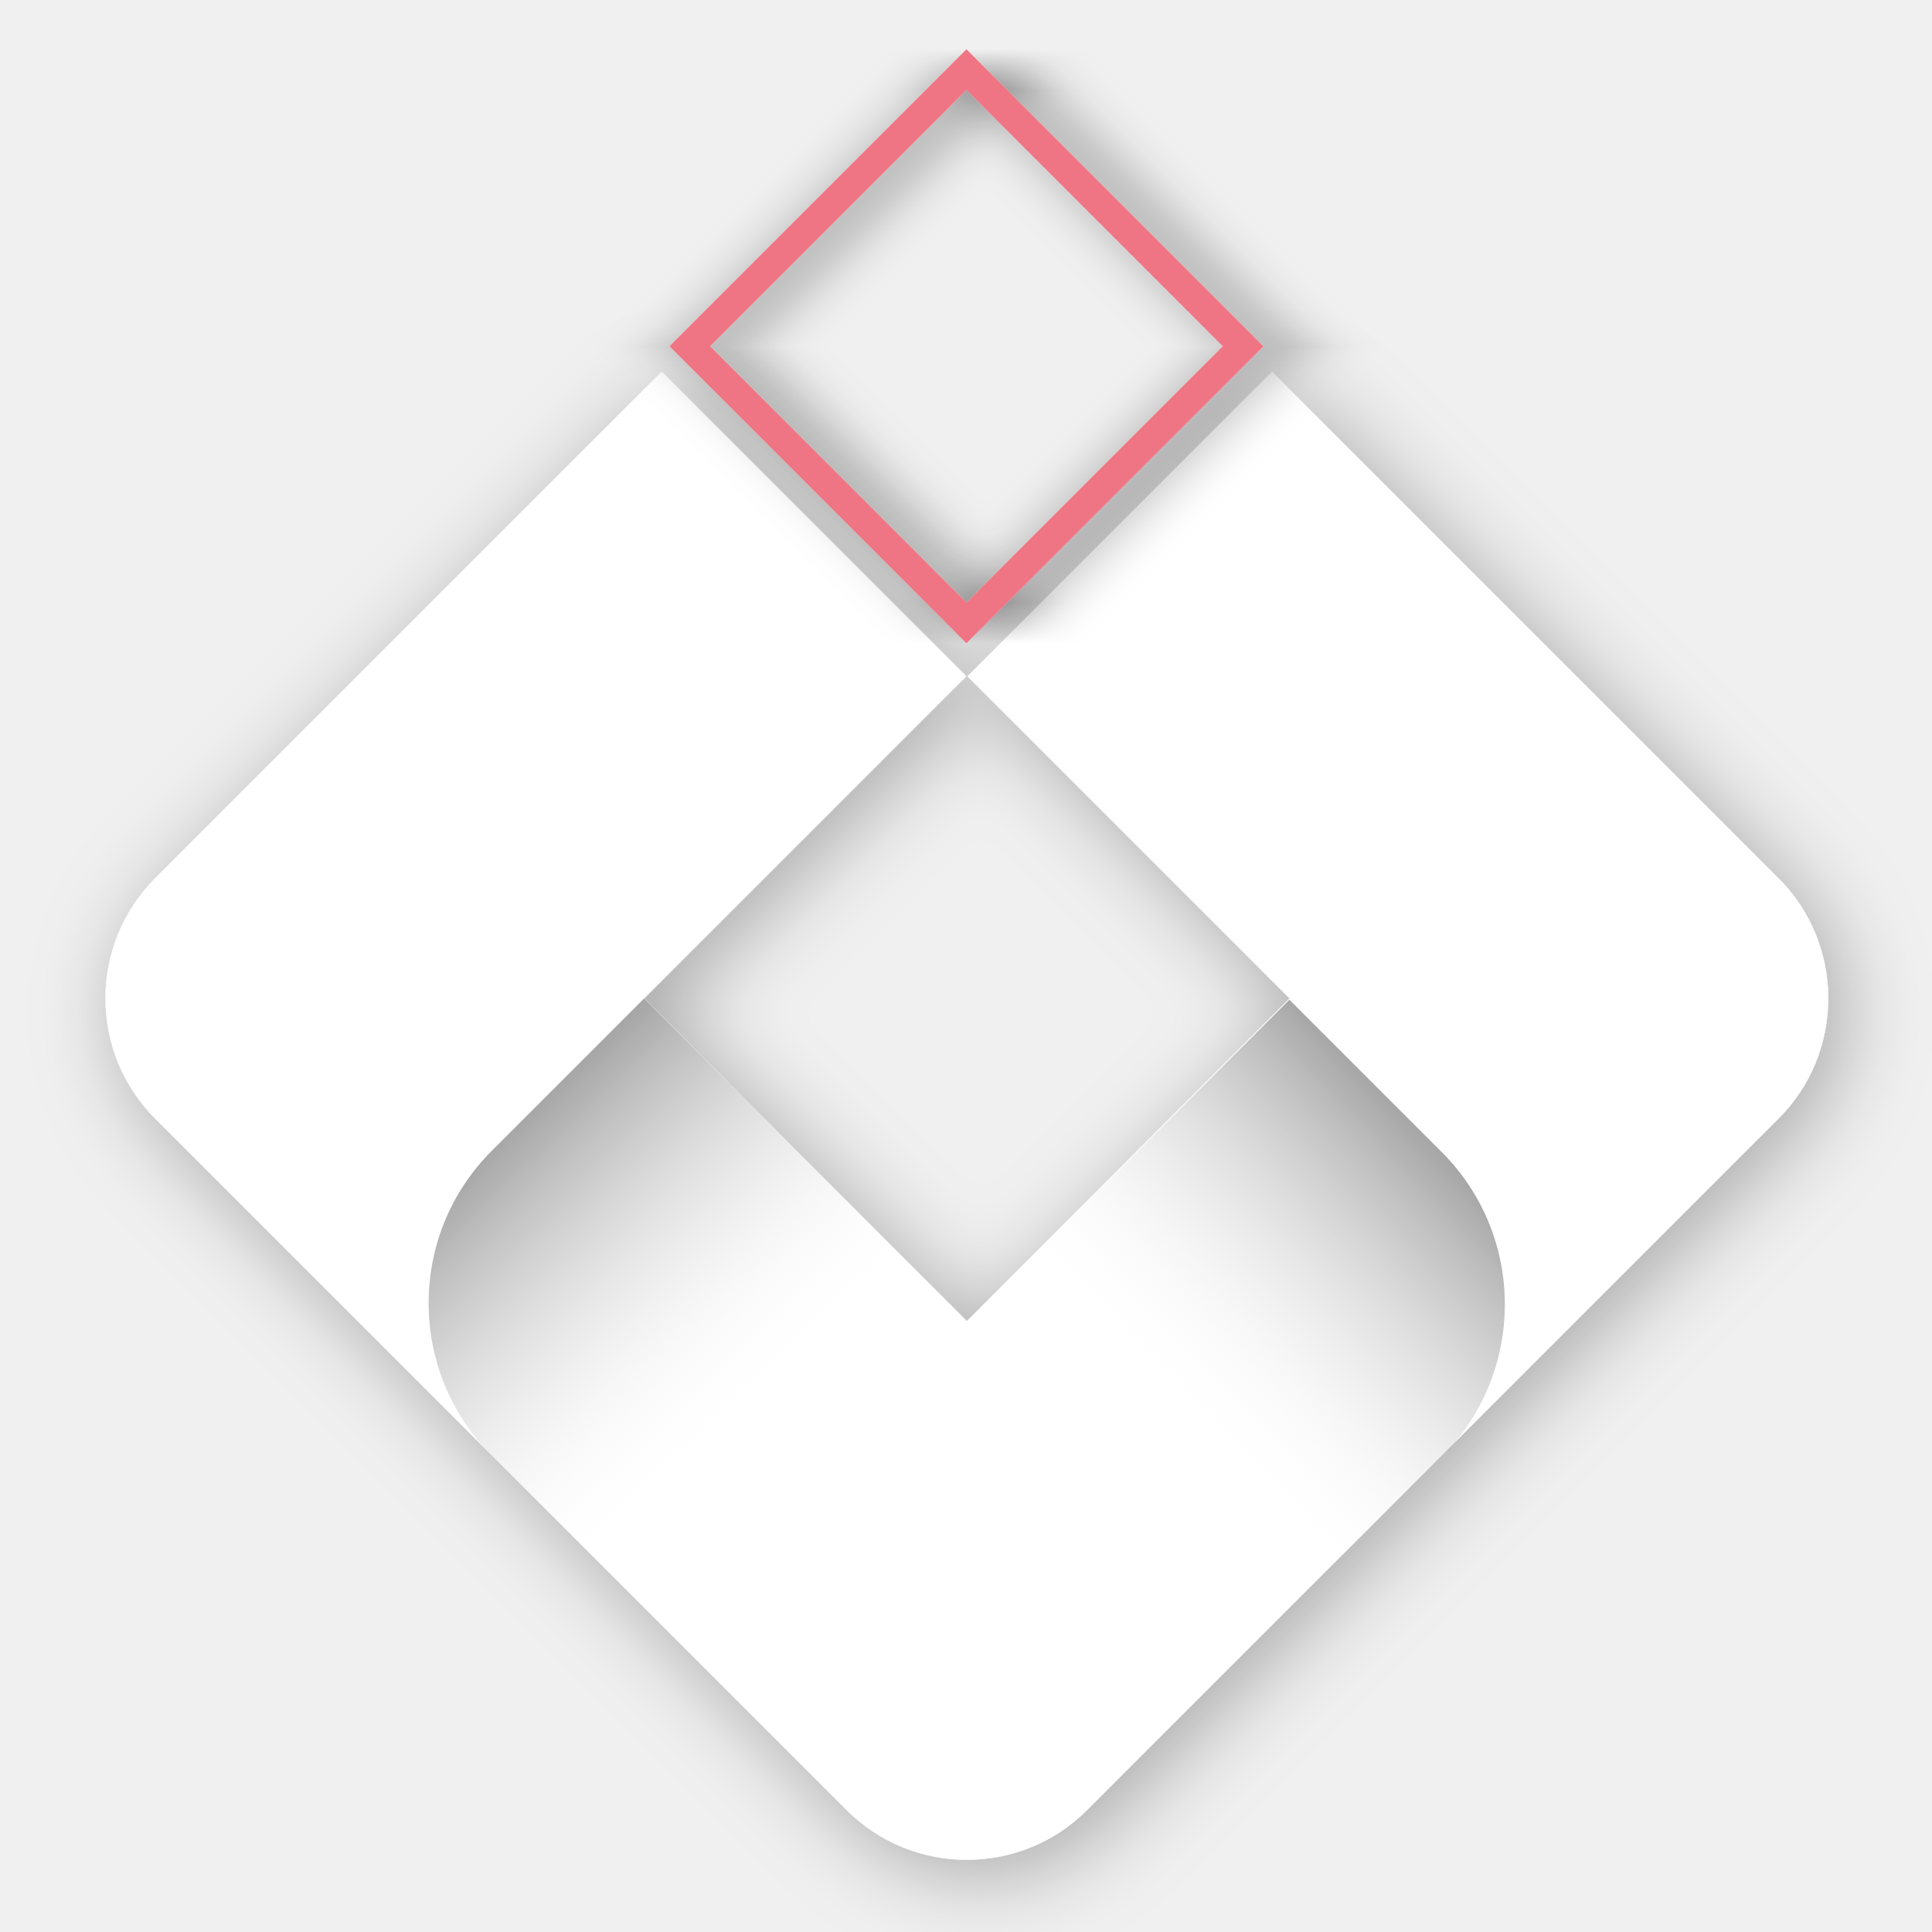
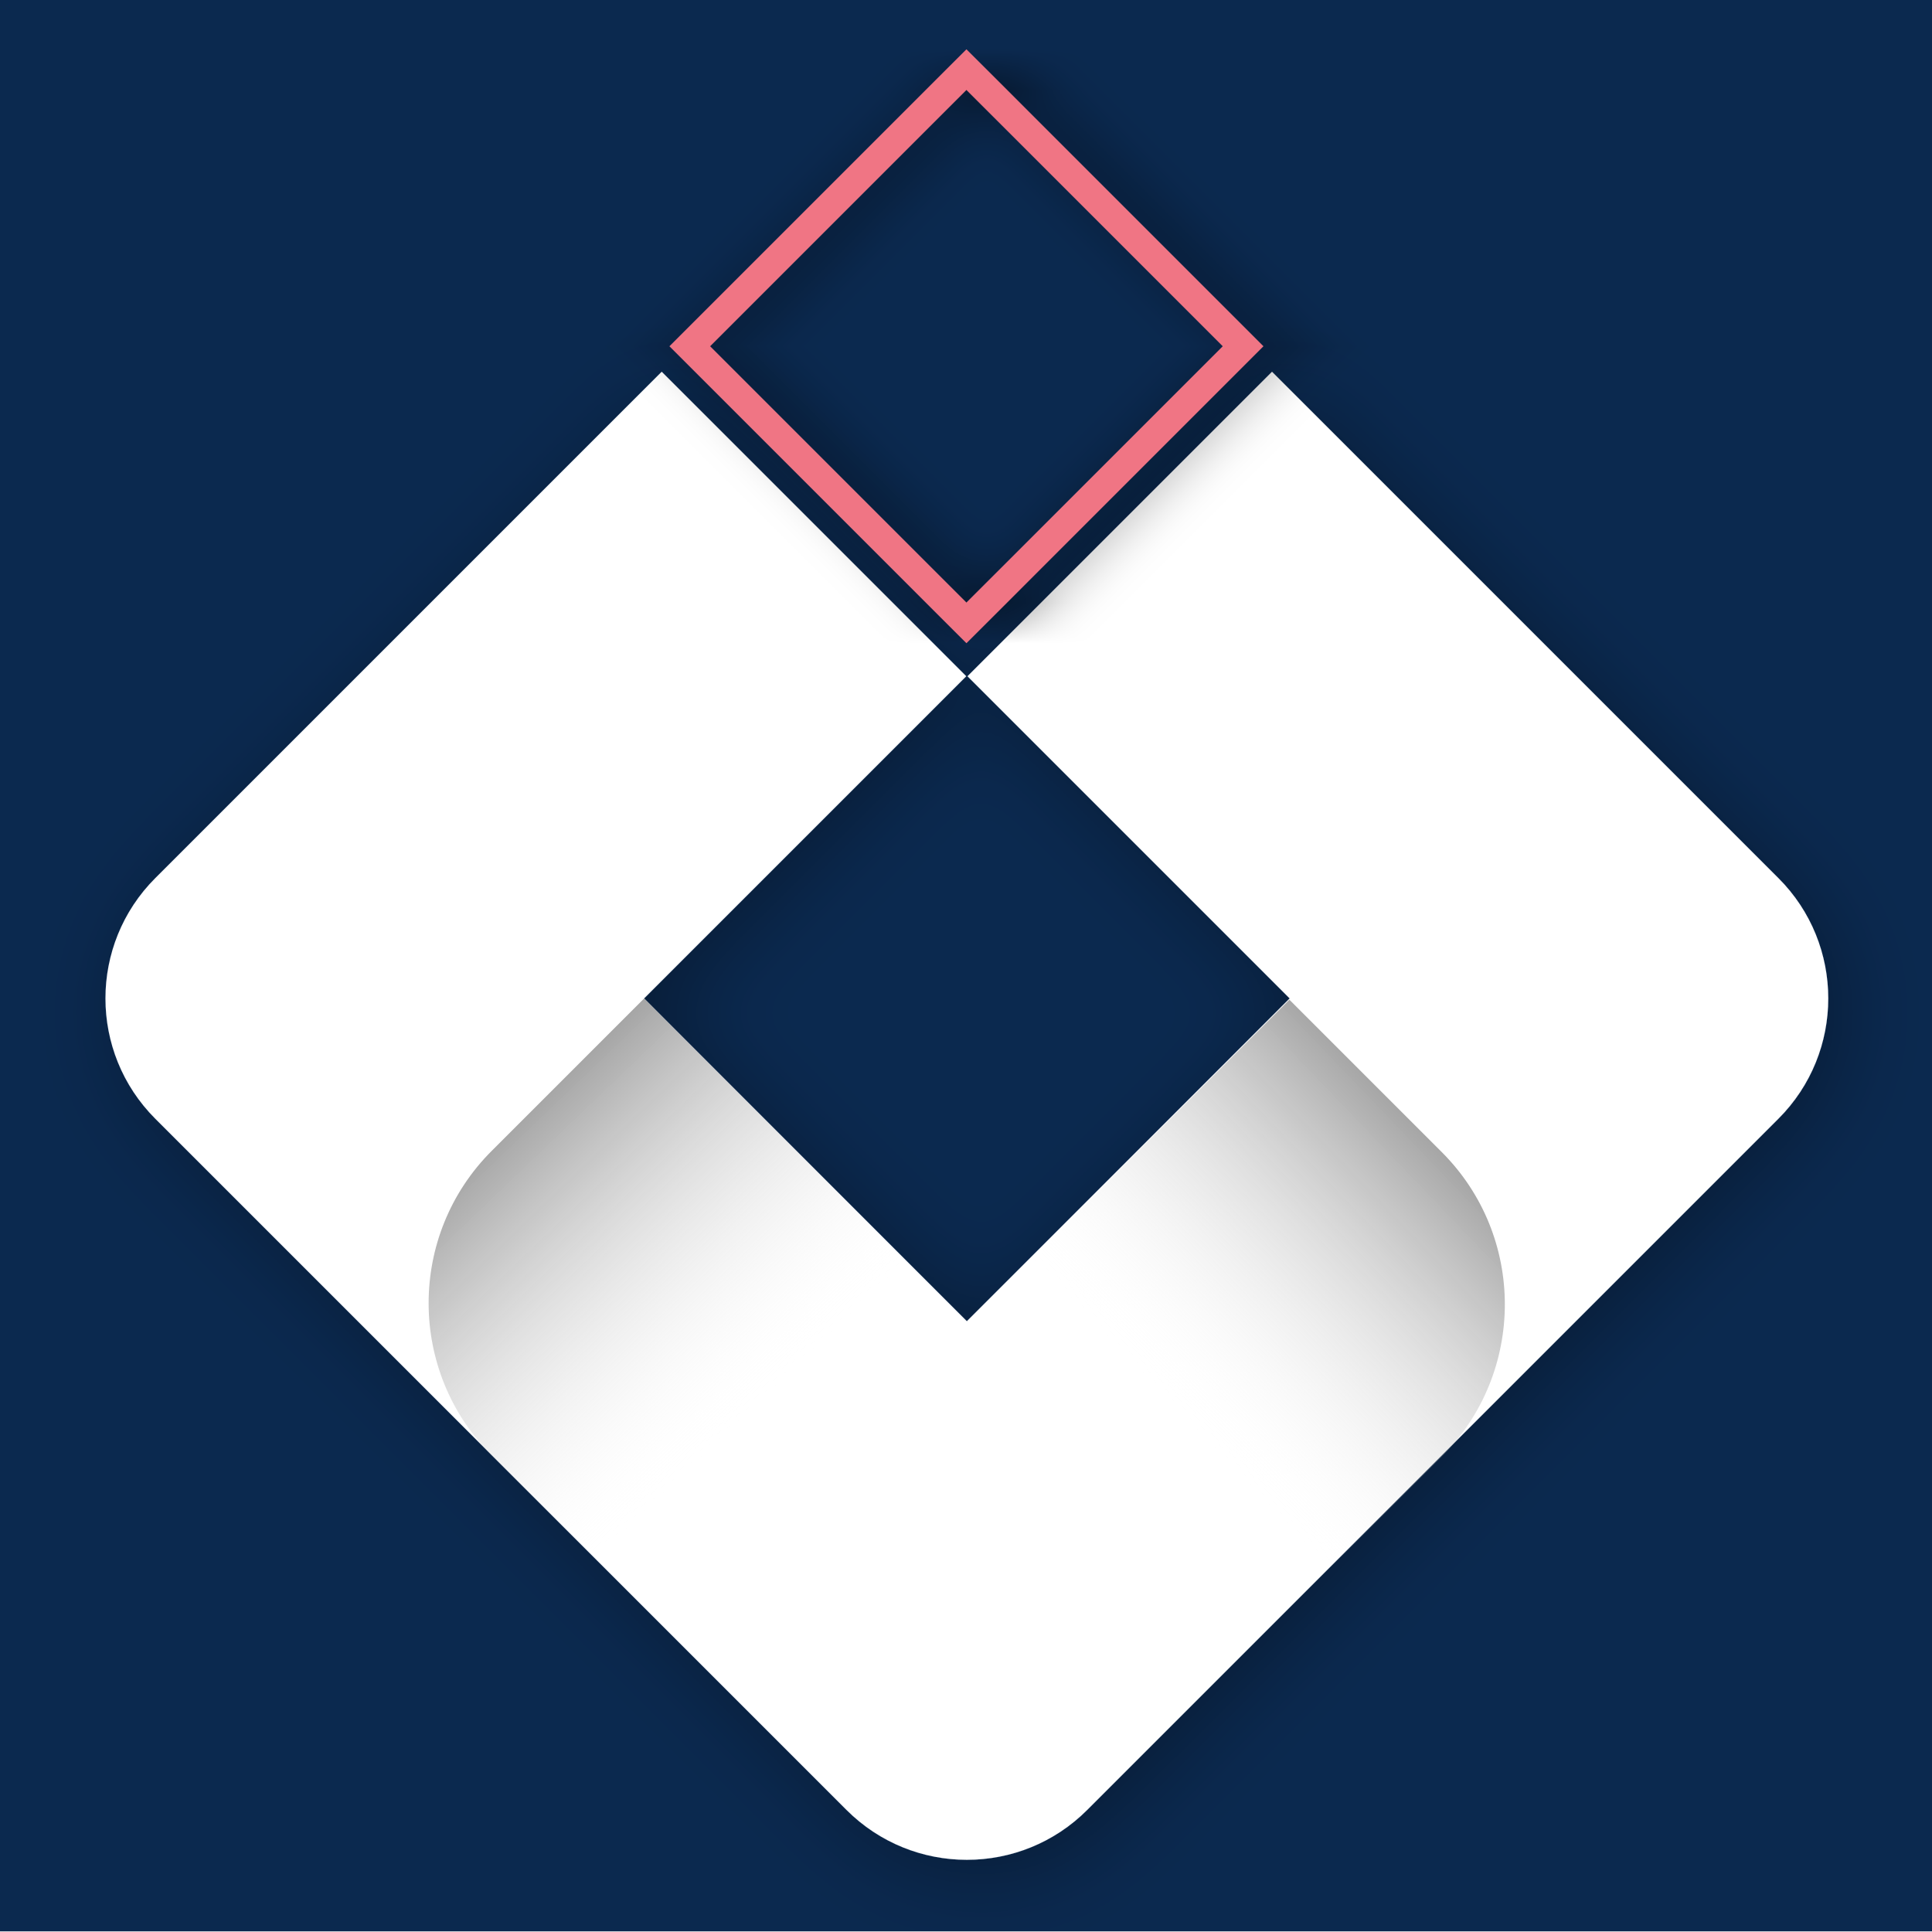
<svg xmlns="http://www.w3.org/2000/svg" xmlns:xlink="http://www.w3.org/1999/xlink" id="Capa_1" width="32" height="32" viewBox="0 0 1080 1080">
  <defs>
-     <style>.cls-1{fill:none;filter:url(#drop-shadow-2);stroke:#f07484;stroke-miterlimit:10;stroke-width:16.05px;}.cls-2{fill:#fff;filter:url(#drop-shadow-1);}.cls-3{fill:url(#Degradado_sin_nombre_2);}.cls-4{fill:url(#Degradado_sin_nombre_2-2);}</style>
+     <style>.cls-1{fill:#0b294f;}.cls-2{fill:#fff;filter:url(#drop-shadow-1);}.cls-3{fill:url(#Degradado_sin_nombre_2);}.cls-4{fill:none;filter:url(#drop-shadow-2);stroke:#f07484;stroke-miterlimit:10;stroke-width:16.05px;}.cls-5{fill:url(#Degradado_sin_nombre_2-2);}</style>
    <filter id="drop-shadow-1" filterUnits="userSpaceOnUse">
      <feOffset dx="8.025" dy="8.025" />
      <feGaussianBlur result="blur" stdDeviation="24.075" />
      <feFlood flood-color="#000" flood-opacity=".3" />
      <feComposite in2="blur" operator="in" />
      <feComposite in="SourceGraphic" />
    </filter>
    <linearGradient id="Degradado_sin_nombre_2" x1="367.4" y1="1071.649" x2="912.306" y2="549.24" gradientTransform="matrix(1, 0, 0, 1, 0, 0)" gradientUnits="userSpaceOnUse">
      <stop offset=".536" stop-color="#fff" stop-opacity="0" />
      <stop offset="1" stop-color="#000" />
    </linearGradient>
    <linearGradient id="Degradado_sin_nombre_2-2" x1="59.487" y1="703.595" x2="607.137" y2="178.555" gradientTransform="translate(.2609 1140.87) rotate(-90)" xlink:href="#Degradado_sin_nombre_2" />
    <filter id="drop-shadow-2" filterUnits="userSpaceOnUse">
      <feOffset dx="8.025" dy="8.025" />
      <feGaussianBlur result="blur-2" stdDeviation="16.05" />
      <feFlood flood-color="#000" flood-opacity=".5" />
      <feComposite in2="blur-2" operator="in" />
      <feComposite in="SourceGraphic" />
    </filter>
  </defs>
+   <rect class="cls-1" y="-.375" width="1080" height="1080" />
  <path class="cls-2" d="M994.144,490.872L711.056,207.783l-170.235,170.235,180.104,180.104-180.449,180.449-180.449-180.449,180.104-180.104-170.235-170.235L86.808,490.872c-37.141,37.141-37.141,97.359,0,134.5l386.419,386.419c18.57,18.57,42.91,27.856,67.25,27.856s48.679-9.285,67.25-27.856l386.419-386.419c37.141-37.141,37.141-97.359,0-134.5Z" />
  <path class="cls-3" d="M540.476,1079.743l-170.303-170.303,350.598-350.598,85.185,85.185c47.009,47.009,47.009,123.226,0,170.235l-265.481,265.481Z" />
-   <path class="cls-4" d="M710.646,908.759l-170.303,170.303-265.481-265.481c-47.009-47.009-47.009-123.226,0-170.235l85.185-85.185,350.598,350.598Z" />
-   <rect class="cls-1" x="430.891" y="84.204" width="218.712" height="218.712" transform="translate(21.3668 438.7051) rotate(-45)" />
+   <path class="cls-5" d="M710.646,908.759l-170.303,170.303-265.481-265.481c-47.009-47.009-47.009-123.226,0-170.235l85.185-85.185,350.598,350.598Z" />
+   <rect class="cls-4" x="430.891" y="84.204" width="218.712" height="218.712" transform="translate(21.3668 438.7051) rotate(-45)" />
</svg>
